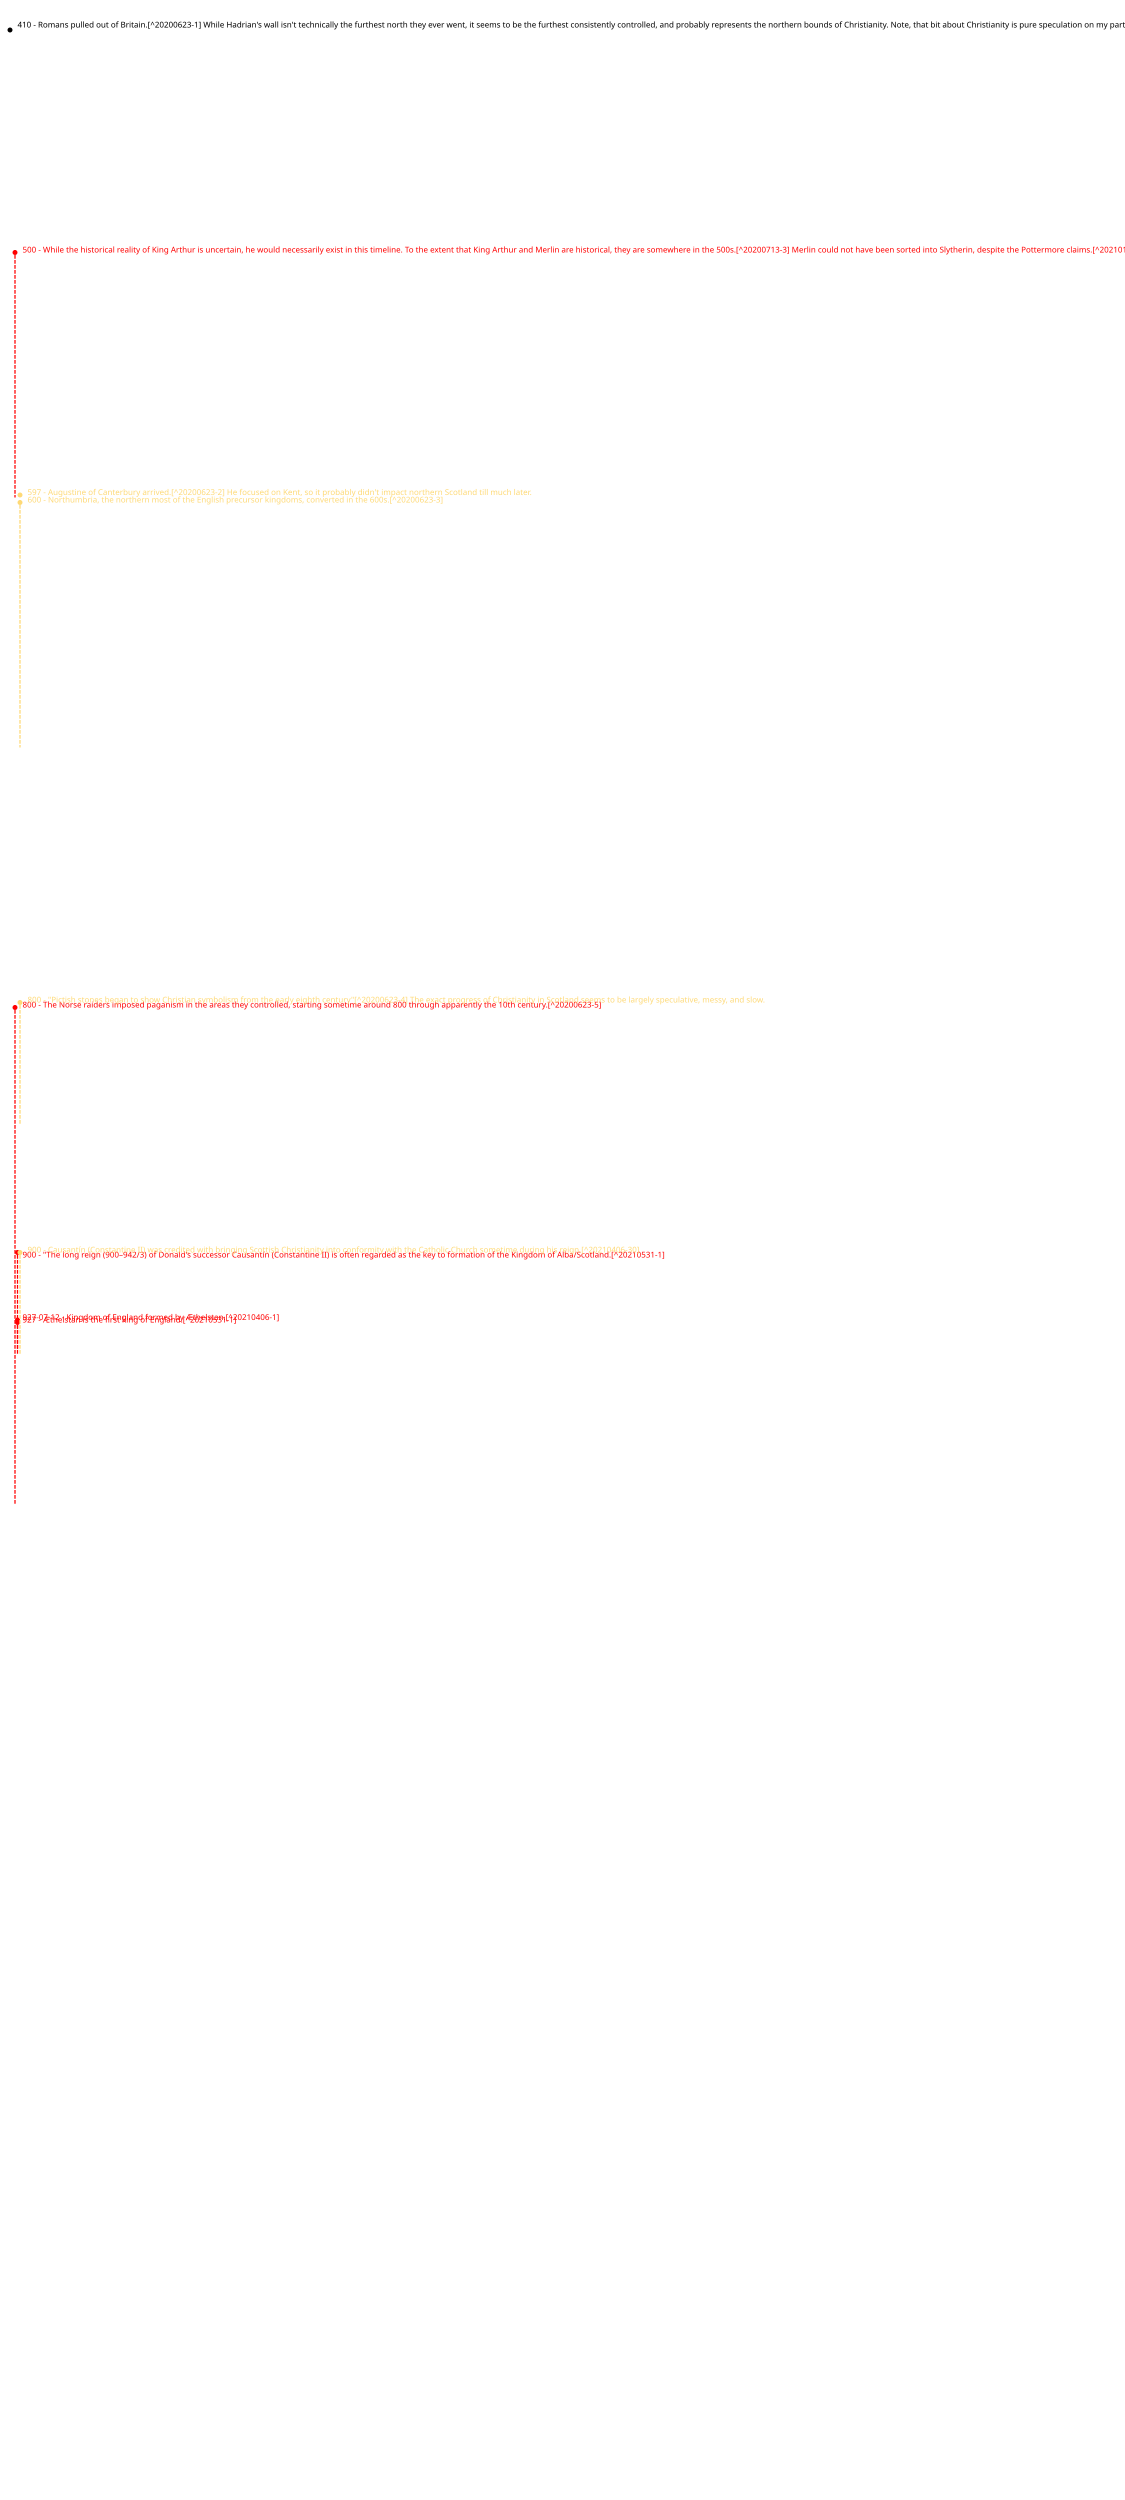
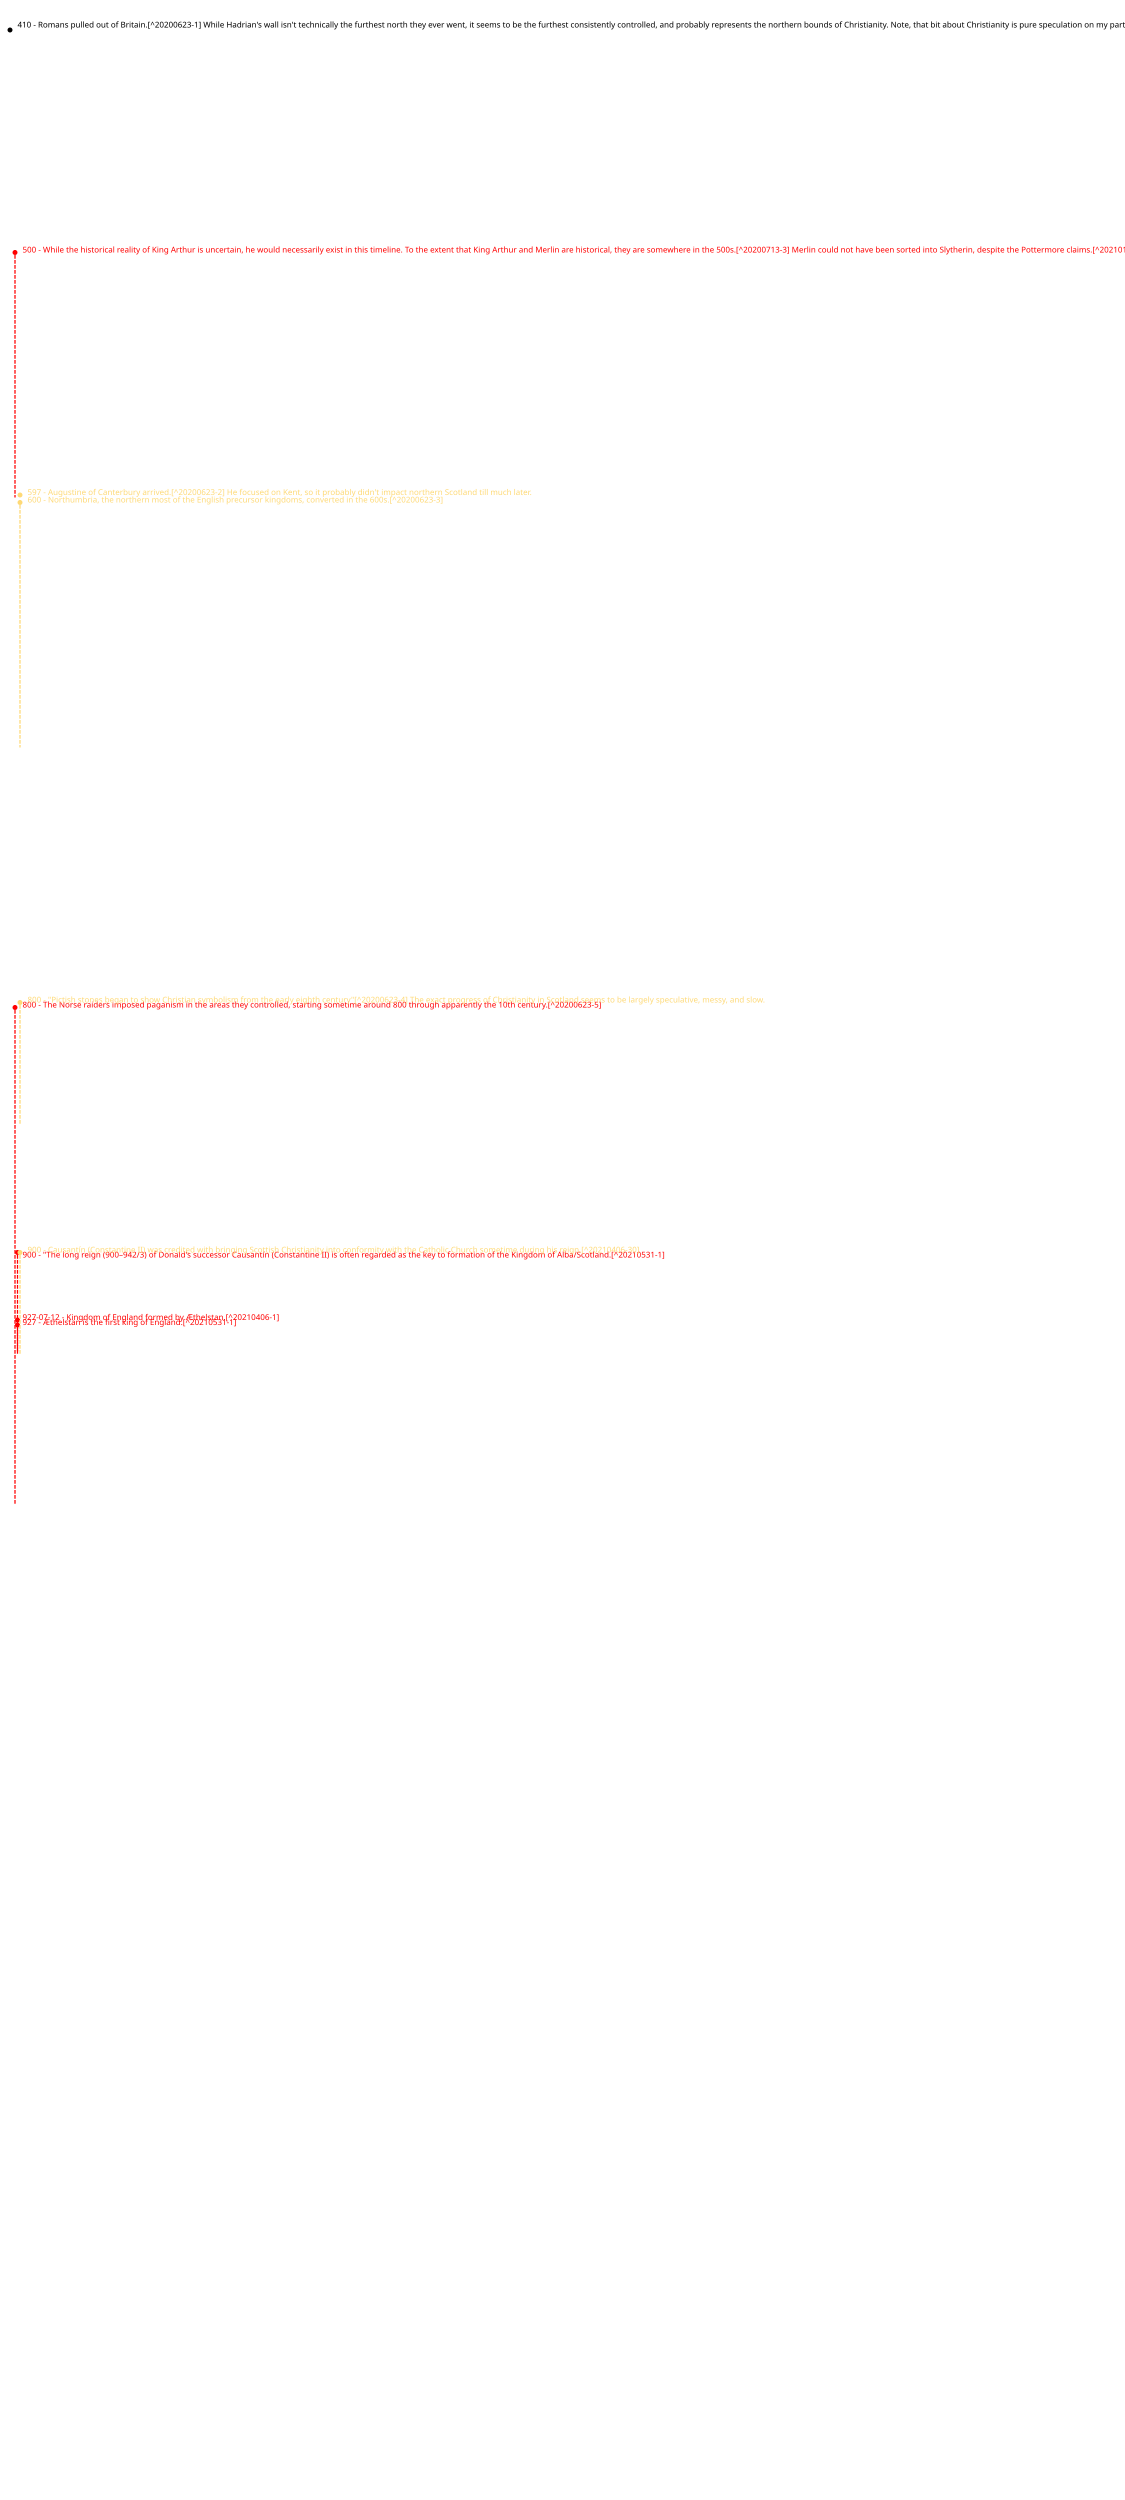
<svg xmlns="http://www.w3.org/2000/svg" preserveAspectRatio="xMinYMin meet" viewBox="0 0 450 1000">
  <g transform="translate(2,-400)" id="World">
    <g transform="translate(0,410)">
      <defs>
        <rect id="wrap" x="5" y="1" width="200" height="80" />
      </defs>
      <circle style="fill:#010000;fill-opacity:1;" r="1" cx="2" cy="2" />
      <text x="5" y="1" style="text-overflow:ellipsis;font-style:normal;font-variant:normal;font-weight:normal;font-stretch:normal;font-size:3.200px;line-height:1;font-family:sans-serif;font-variant-ligatures:normal;font-variant-caps:normal;font-variant-numeric:normal;font-variant-east-asian:normal;white-space: pre-line;shape-inside: url(#wrap);">
				410 - Romans pulled out of Britain.[^20200623-1]  While Hadrian's wall isn't 
				technically the furthest north they ever went, it seems to be the furthest 
				consistently controlled, and probably represents the northern bounds of 
				Christianity. Note, that bit about Christianity is pure speculation on my part.  
				Interestingly, the oldest known "split-nib metal dip pen" dates from 
				around then.[^20200816-1]
			</text>
    </g>
    <g transform="translate(2,0)" id="British">
      <g transform="translate(0,500)">
        <defs>
          <rect id="wrap" x="5" y="1" width="200" height="80" />
        </defs>
        <circle style="fill:#ff0000;fill-opacity:1;" r="1" cx="2" cy="1" />
        <polyline style="fill:#ff0000;fill-opacity:1;stroke-width:0.5;stroke:#ff0000;stroke-opacity:1;stroke-miterlimit:4;stroke-dasharray:1.5,0.5;stroke-dashoffset:0" points="2,0 2,99" />
        <text style="text-overflow:ellipsis;font-style:normal;font-variant:normal;font-weight:normal;font-stretch:normal;font-size:3.200px;line-height:1;font-family:sans-serif;font-variant-ligatures:normal;font-variant-caps:normal;font-variant-numeric:normal;font-variant-east-asian:normal;white-space: pre-line;shape-inside: url(#wrap);fill: #ff0000;" x="5" y="1">
					500 - While the historical reality of King Arthur is uncertain, he would 
					necessarily exist in this timeline.  To the extent that King Arthur and Merlin 
					are historical, they are somewhere in the 500s.[^20200713-3]  Merlin could not 
					have been sorted into Slytherin, despite the Pottermore claims.[^20210111-1]
				</text>
      </g>
      <g transform="translate(0,900)">
        <defs>
          <rect id="wrap" x="5" y="1" width="200" height="80" />
        </defs>
        <circle style="fill:#ff0000;fill-opacity:1;" r="1" cx="3" cy="1" />
        <polyline style="fill:#ff0000;fill-opacity:1;stroke-width:0.5;stroke:#ff0000;stroke-opacity:1;stroke-miterlimit:4;stroke-dasharray:1.5,0.5;stroke-dashoffset:0" points="3,0 3,42" />
        <text transform="translate(0,2)" style="text-overflow:ellipsis;font-style:normal;font-variant:normal;font-weight:normal;font-stretch:normal;font-size:3.200px;line-height:1;font-family:sans-serif;font-variant-ligatures:normal;font-variant-caps:normal;font-variant-numeric:normal;font-variant-east-asian:normal;white-space: pre-line;shape-inside: url(#wrap);fill: #ff0000;" x="5" y="1">
					900 - "The long reign (900–942/3) of Donald's successor Causantín (Constantine II)
					is often regarded as the key to formation of the Kingdom of Alba/Scotland.[^20210531-1]
				</text>
      </g>
      <g transform="translate(0,927)">
        <defs>
          <rect id="wrap" x="5" y="1" width="200" height="80" />
        </defs>
        <circle style="fill:#ff0000;fill-opacity:1;" r="1" cx="3" cy="1" />
        <text style="text-overflow:ellipsis;font-style:normal;font-variant:normal;font-weight:normal;font-stretch:normal;font-size:3.200px;line-height:1;font-family:sans-serif;font-variant-ligatures:normal;font-variant-caps:normal;font-variant-numeric:normal;font-variant-east-asian:normal;white-space: pre-line;shape-inside: url(#wrap);fill: #ff0000;" x="5" y="1">
					927-07-12 - Kingdom of England formed by Æthelstan.[^20210406-1]
				</text>
      </g>
-       <g transform="translate(0,928)">
+       <g transform="translate(0,929)">
        <defs>
          <rect id="wrap" x="5" y="1" width="200" height="80" />
        </defs>
        <circle style="fill:#ff0000;fill-opacity:1;" r="1" cx="3" cy="1" />
        <polyline style="fill:#ff0000;fill-opacity:1;stroke-width:0.5;stroke:#ff0000;stroke-opacity:1;stroke-miterlimit:4;stroke-dasharray:1.5,0.5;stroke-dashoffset:0" points="3,0 3,12" />
        <text style="text-overflow:ellipsis;font-style:normal;font-variant:normal;font-weight:normal;font-stretch:normal;font-size:3.200px;line-height:1;font-family:sans-serif;font-variant-ligatures:normal;font-variant-caps:normal;font-variant-numeric:normal;font-variant-east-asian:normal;white-space: pre-line;shape-inside: url(#wrap);fill: #ff0000;" x="5" y="1">
					927 - Æthelstan is the first king of England.[^20210531-1]
				</text>
      </g>
      <g transform="translate(0,802)">
        <defs>
          <rect id="wrap" x="5" y="1" width="200" height="80" />
        </defs>
        <circle style="fill:#ff0000;fill-opacity:1;" r="1" cx="2" cy="1" />
        <polyline style="fill:#ff0000;fill-opacity:1;stroke-width:0.5;stroke:#ff0000;stroke-opacity:1;stroke-miterlimit:4;stroke-dasharray:1.5,0.5;stroke-dashoffset:0" points="2,0 2,200" />
        <text style="text-overflow:ellipsis;font-style:normal;font-variant:normal;font-weight:normal;font-stretch:normal;font-size:3.200px;line-height:1;font-family:sans-serif;font-variant-ligatures:normal;font-variant-caps:normal;font-variant-numeric:normal;font-variant-east-asian:normal;white-space: pre-line;shape-inside: url(#wrap);fill: #ff0000;" inline-size="200px" x="5" y="1">
					800 - The Norse raiders imposed paganism in the areas they controlled, starting
					sometime around 800 through apparently the 10th century.[^20200623-5]
				</text>
      </g>
    </g>
    <g transform="translate(4,0)" id="Church">
      <g transform="translate(0,900)">
        <defs>
          <rect id="wrap" x="5" y="1" width="200" height="80" />
        </defs>
        <circle style="fill:#fed976;fill-opacity:1;" r="1" cx="2" cy="1" />
        <polyline style="fill:#fed976;fill-opacity:1;stroke-width:0.5;stroke:#fed976;stroke-opacity:1;stroke-miterlimit:4;stroke-dasharray:1.5,0.5;stroke-dashoffset:0" points="2,0 2,42" />
        <text style="text-overflow:ellipsis;font-style:normal;font-variant:normal;font-weight:normal;font-stretch:normal;font-size:3.200px;line-height:1;font-family:sans-serif;font-variant-ligatures:normal;font-variant-caps:normal;font-variant-numeric:normal;font-variant-east-asian:normal;white-space: pre-line;shape-inside: url(#wrap);fill: #fed976;" x="5" y="1">
					900 - Causantín (Constantine II) was credited with bringing Scottish Christianity into conformity with the Catholic Church sometime during his reign.[^20210406-30]
				</text>
      </g>
      <g transform="translate(0,597)">
        <defs>
          <rect id="wrap" x="5" y="1" width="200" height="80" />
        </defs>
        <circle style="fill:#fed976;fill-opacity:1;" r="1" cx="2" cy="1" />
        <text style="text-overflow:ellipsis;font-style:normal;font-variant:normal;font-weight:normal;font-stretch:normal;font-size:3.200px;line-height:1;font-family:sans-serif;font-variant-ligatures:normal;font-variant-caps:normal;font-variant-numeric:normal;font-variant-east-asian:normal;white-space: pre-line;shape-inside: url(#wrap);fill: #fed976;" inline-size="200px" x="5" y="1">
					597 - Augustine of Canterbury arrived.[^20200623-2] He focused on Kent, so it probably didn't impact northern Scotland till much later.
					</text>
      </g>
      <g transform="translate(0,600)">
        <defs>
          <rect id="wrap" x="5" y="1" width="200" height="80" />
        </defs>
        <circle style="fill:#fed976;fill-opacity:1;" r="1" cx="2" cy="1" />
        <polyline style="fill:#fed976;fill-opacity:1;stroke-width:0.5;stroke:#fed976;stroke-opacity:1;stroke-miterlimit:4;stroke-dasharray:1.5,0.5;stroke-dashoffset:0" points="2,0 2,99" />
        <text style="text-overflow:ellipsis;font-style:normal;font-variant:normal;font-weight:normal;font-stretch:normal;font-size:3.200px;line-height:1;font-family:sans-serif;font-variant-ligatures:normal;font-variant-caps:normal;font-variant-numeric:normal;font-variant-east-asian:normal;white-space: pre-line;shape-inside: url(#wrap);fill: #fed976;" inline-size="200px" x="5" y="1">
					600 - Northumbria, the northern most of the English precursor kingdoms, converted in the 600s.[^20200623-3]
				</text>
      </g>
      <g transform="translate(0,800)">
        <defs>
          <rect id="wrap" x="5" y="1" width="200" height="80" />
        </defs>
        <circle style="fill:#fed976;fill-opacity:1;" r="1" cx="2" cy="1" />
        <polyline style="fill:#fed976;fill-opacity:1;stroke-width:0.5;stroke:#fed976;stroke-opacity:1;stroke-miterlimit:4;stroke-dasharray:1.5,0.5;stroke-dashoffset:0" points="2,0 2,50" />
        <text style="text-overflow:ellipsis;font-style:normal;font-variant:normal;font-weight:normal;font-stretch:normal;font-size:3.200px;line-height:1;font-family:sans-serif;font-variant-ligatures:normal;font-variant-caps:normal;font-variant-numeric:normal;font-variant-east-asian:normal;white-space: pre-line;shape-inside: url(#wrap);fill: #fed976;" inline-size="200px" x="5" y="1">
					800 - "Pictish stones began to show Christian symbolism from the early eighth 
					century"[^20200623-4] The exact progress of Christianity in Scotland seems to
					be largely speculative, messy, and slow.
				</text>
      </g>
    </g>
  </g>
</svg>
